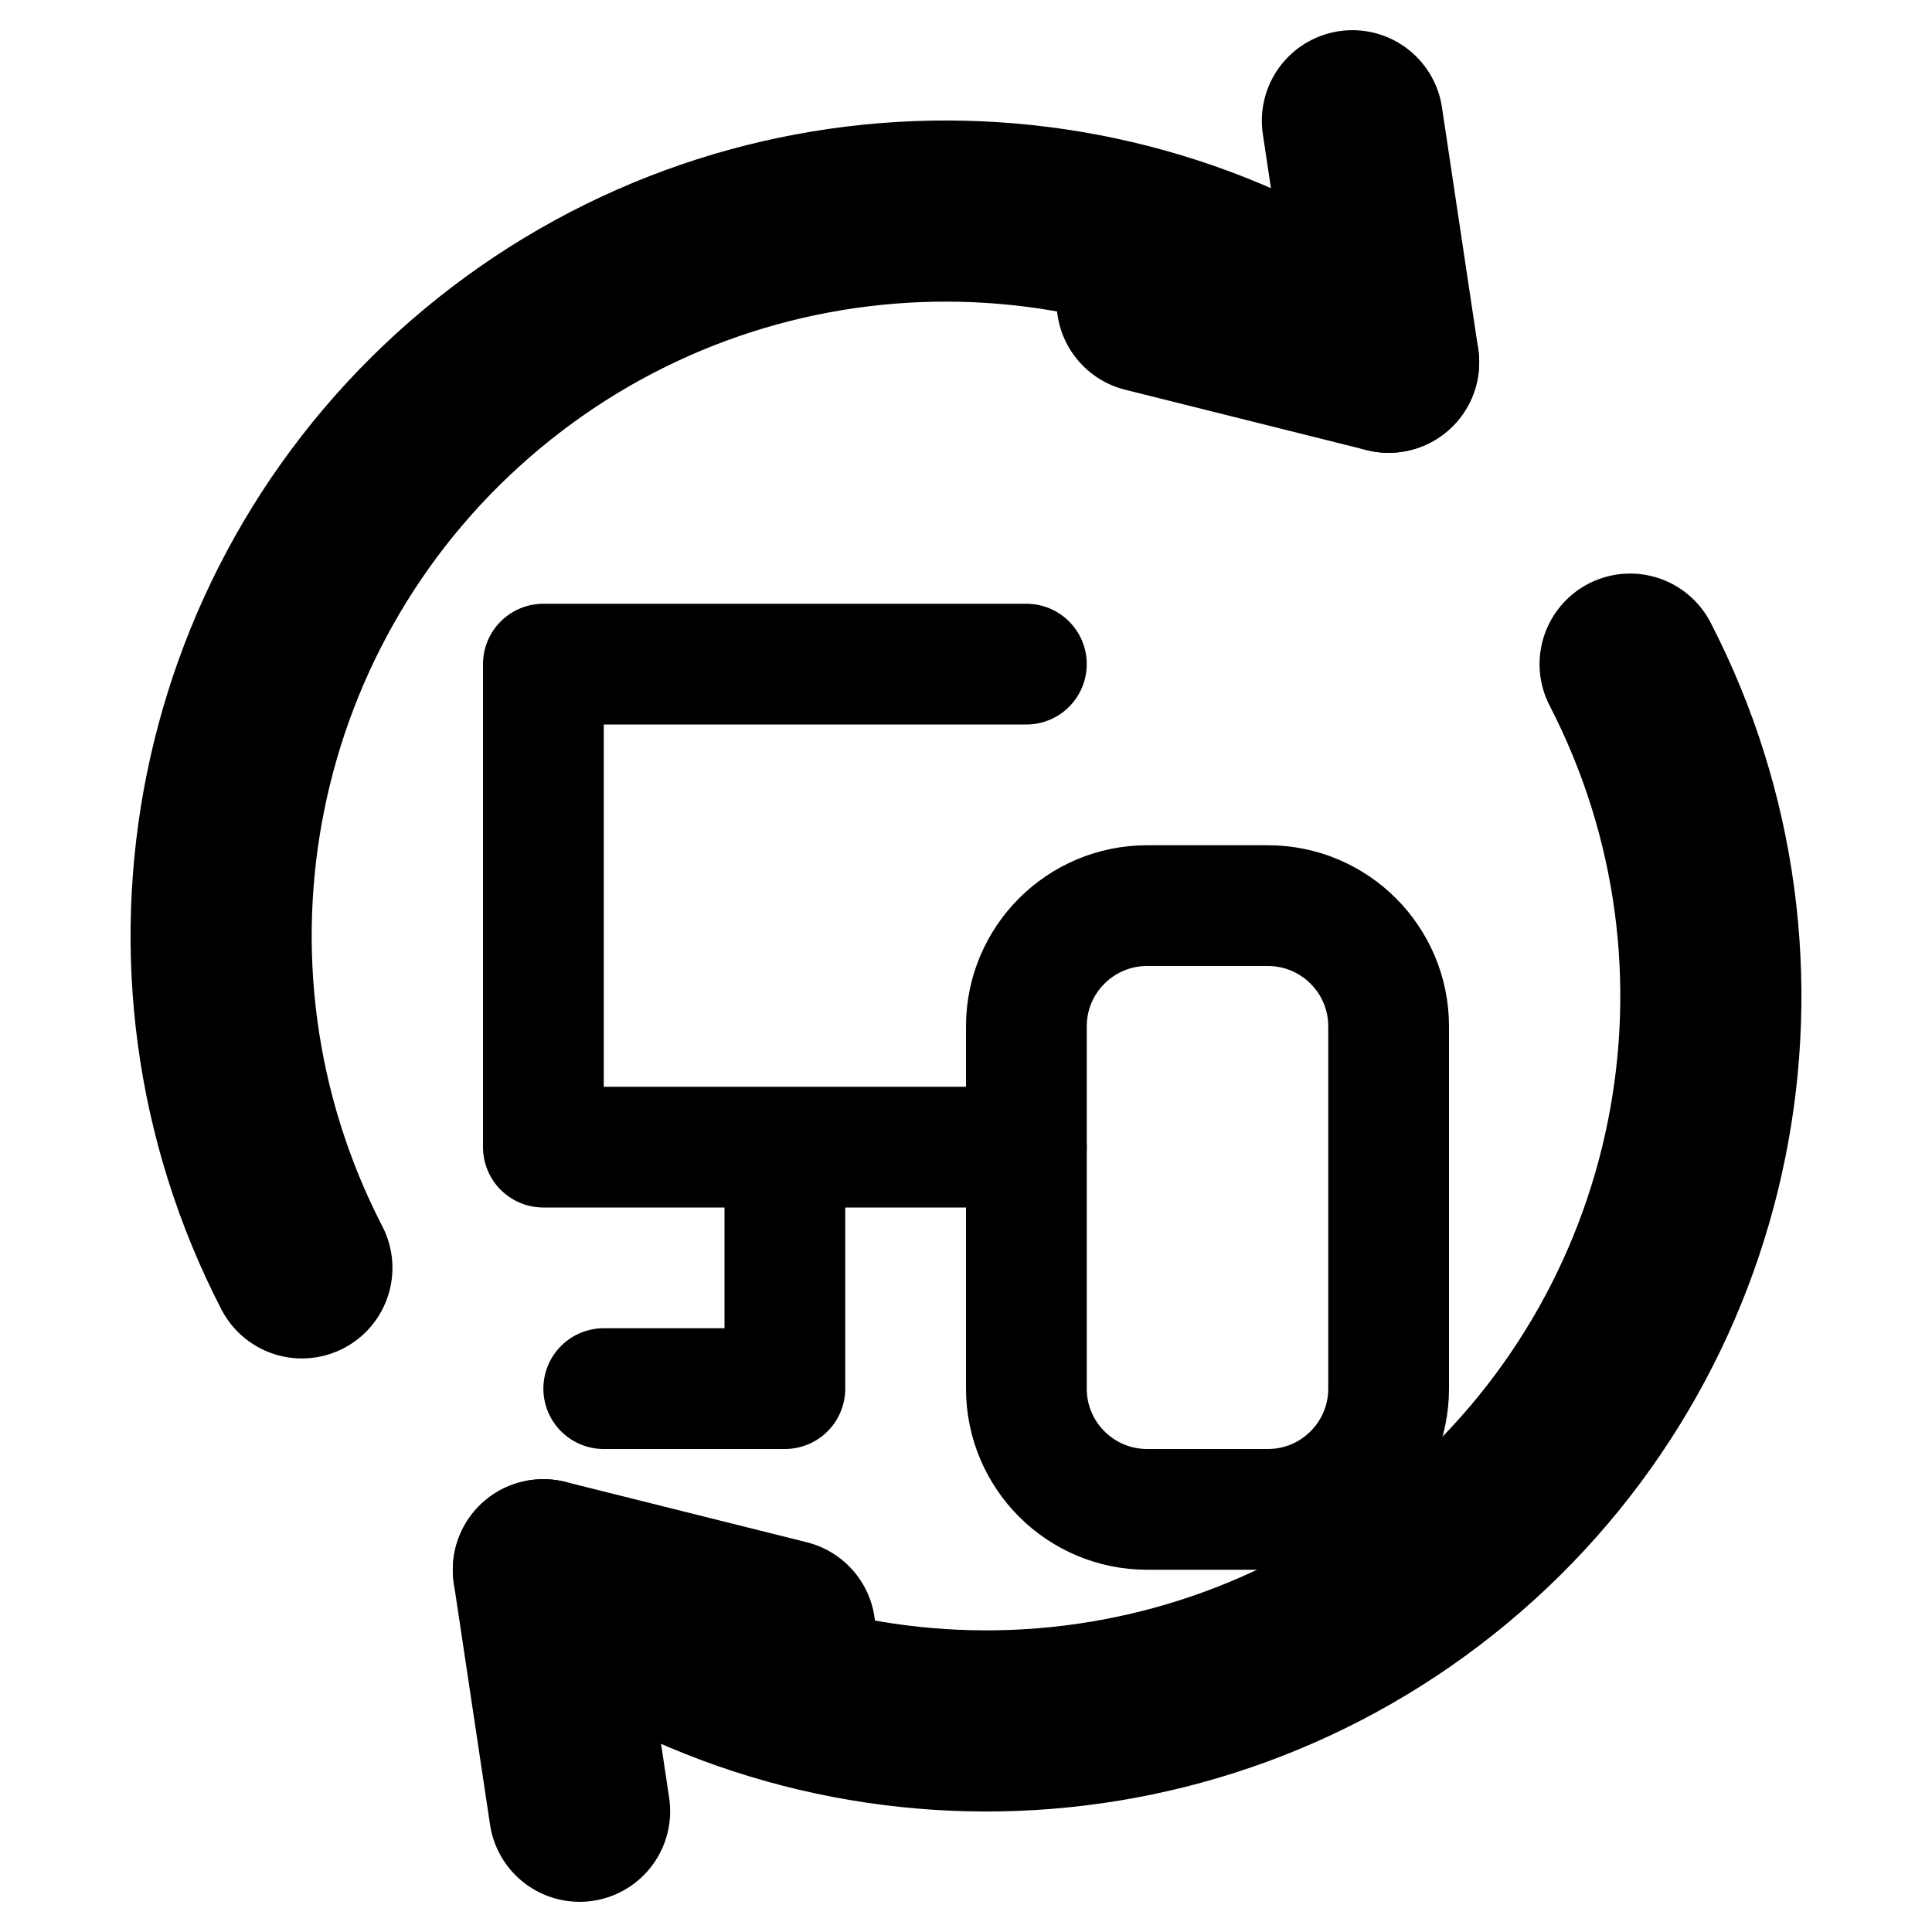
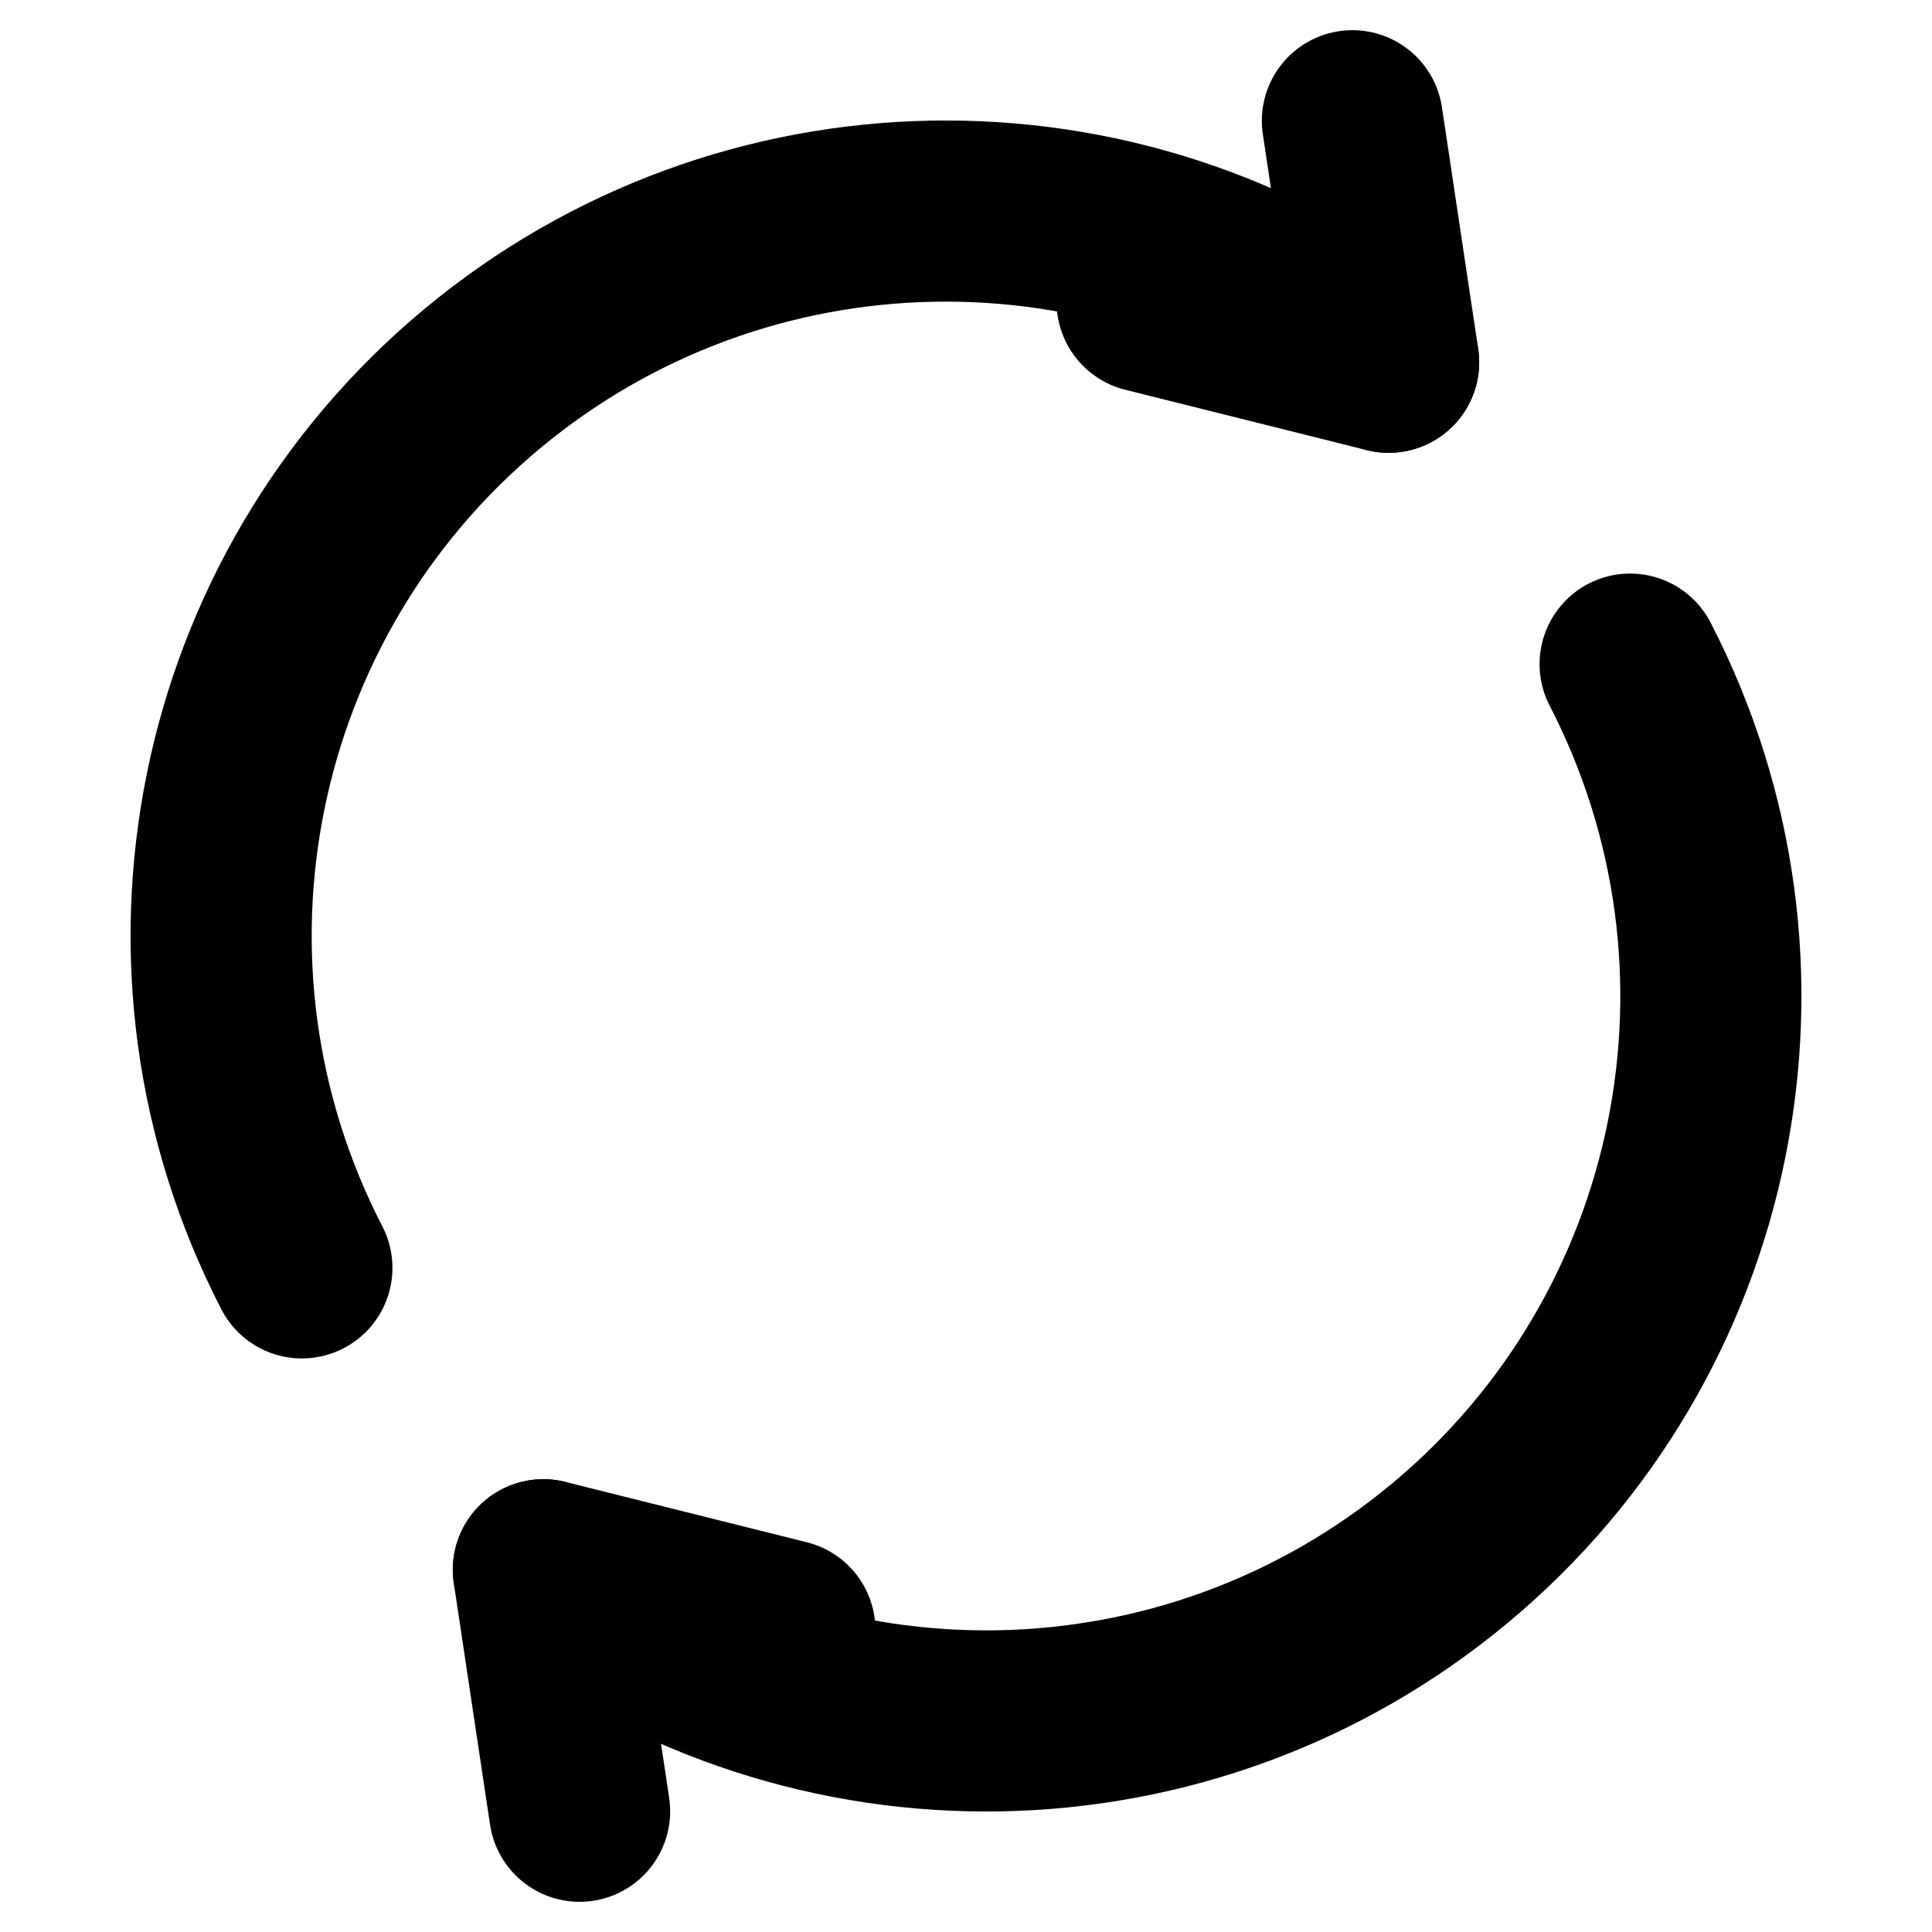
<svg xmlns="http://www.w3.org/2000/svg" viewBox="0 0 16 16" fill="none" stroke="currentColor" stroke-linecap="round" stroke-linejoin="round">
  <path stroke-width="1.5" d="M2.5 10.5A6 6 0 0 1 11.5 3M13.5 5.5A6 6 0 0 1 4.5 13" />
  <path stroke-width="1.5" d="m9.5 2.5 2 .5-.3-2m-4.7 12.5-2-.5.3 2" />
-   <path stroke-width="1" d="M8.5 5.5h-4v4h4m-2 0v2H5" />
-   <path stroke-width="1" d="M9.5 7.5h1a1 1 0 0 1 1 1v3a1 1 0 0 1-1 1h-1a1 1 0 0 1-1-1v-3a1 1 0 0 1 1-1Z" />
</svg>
